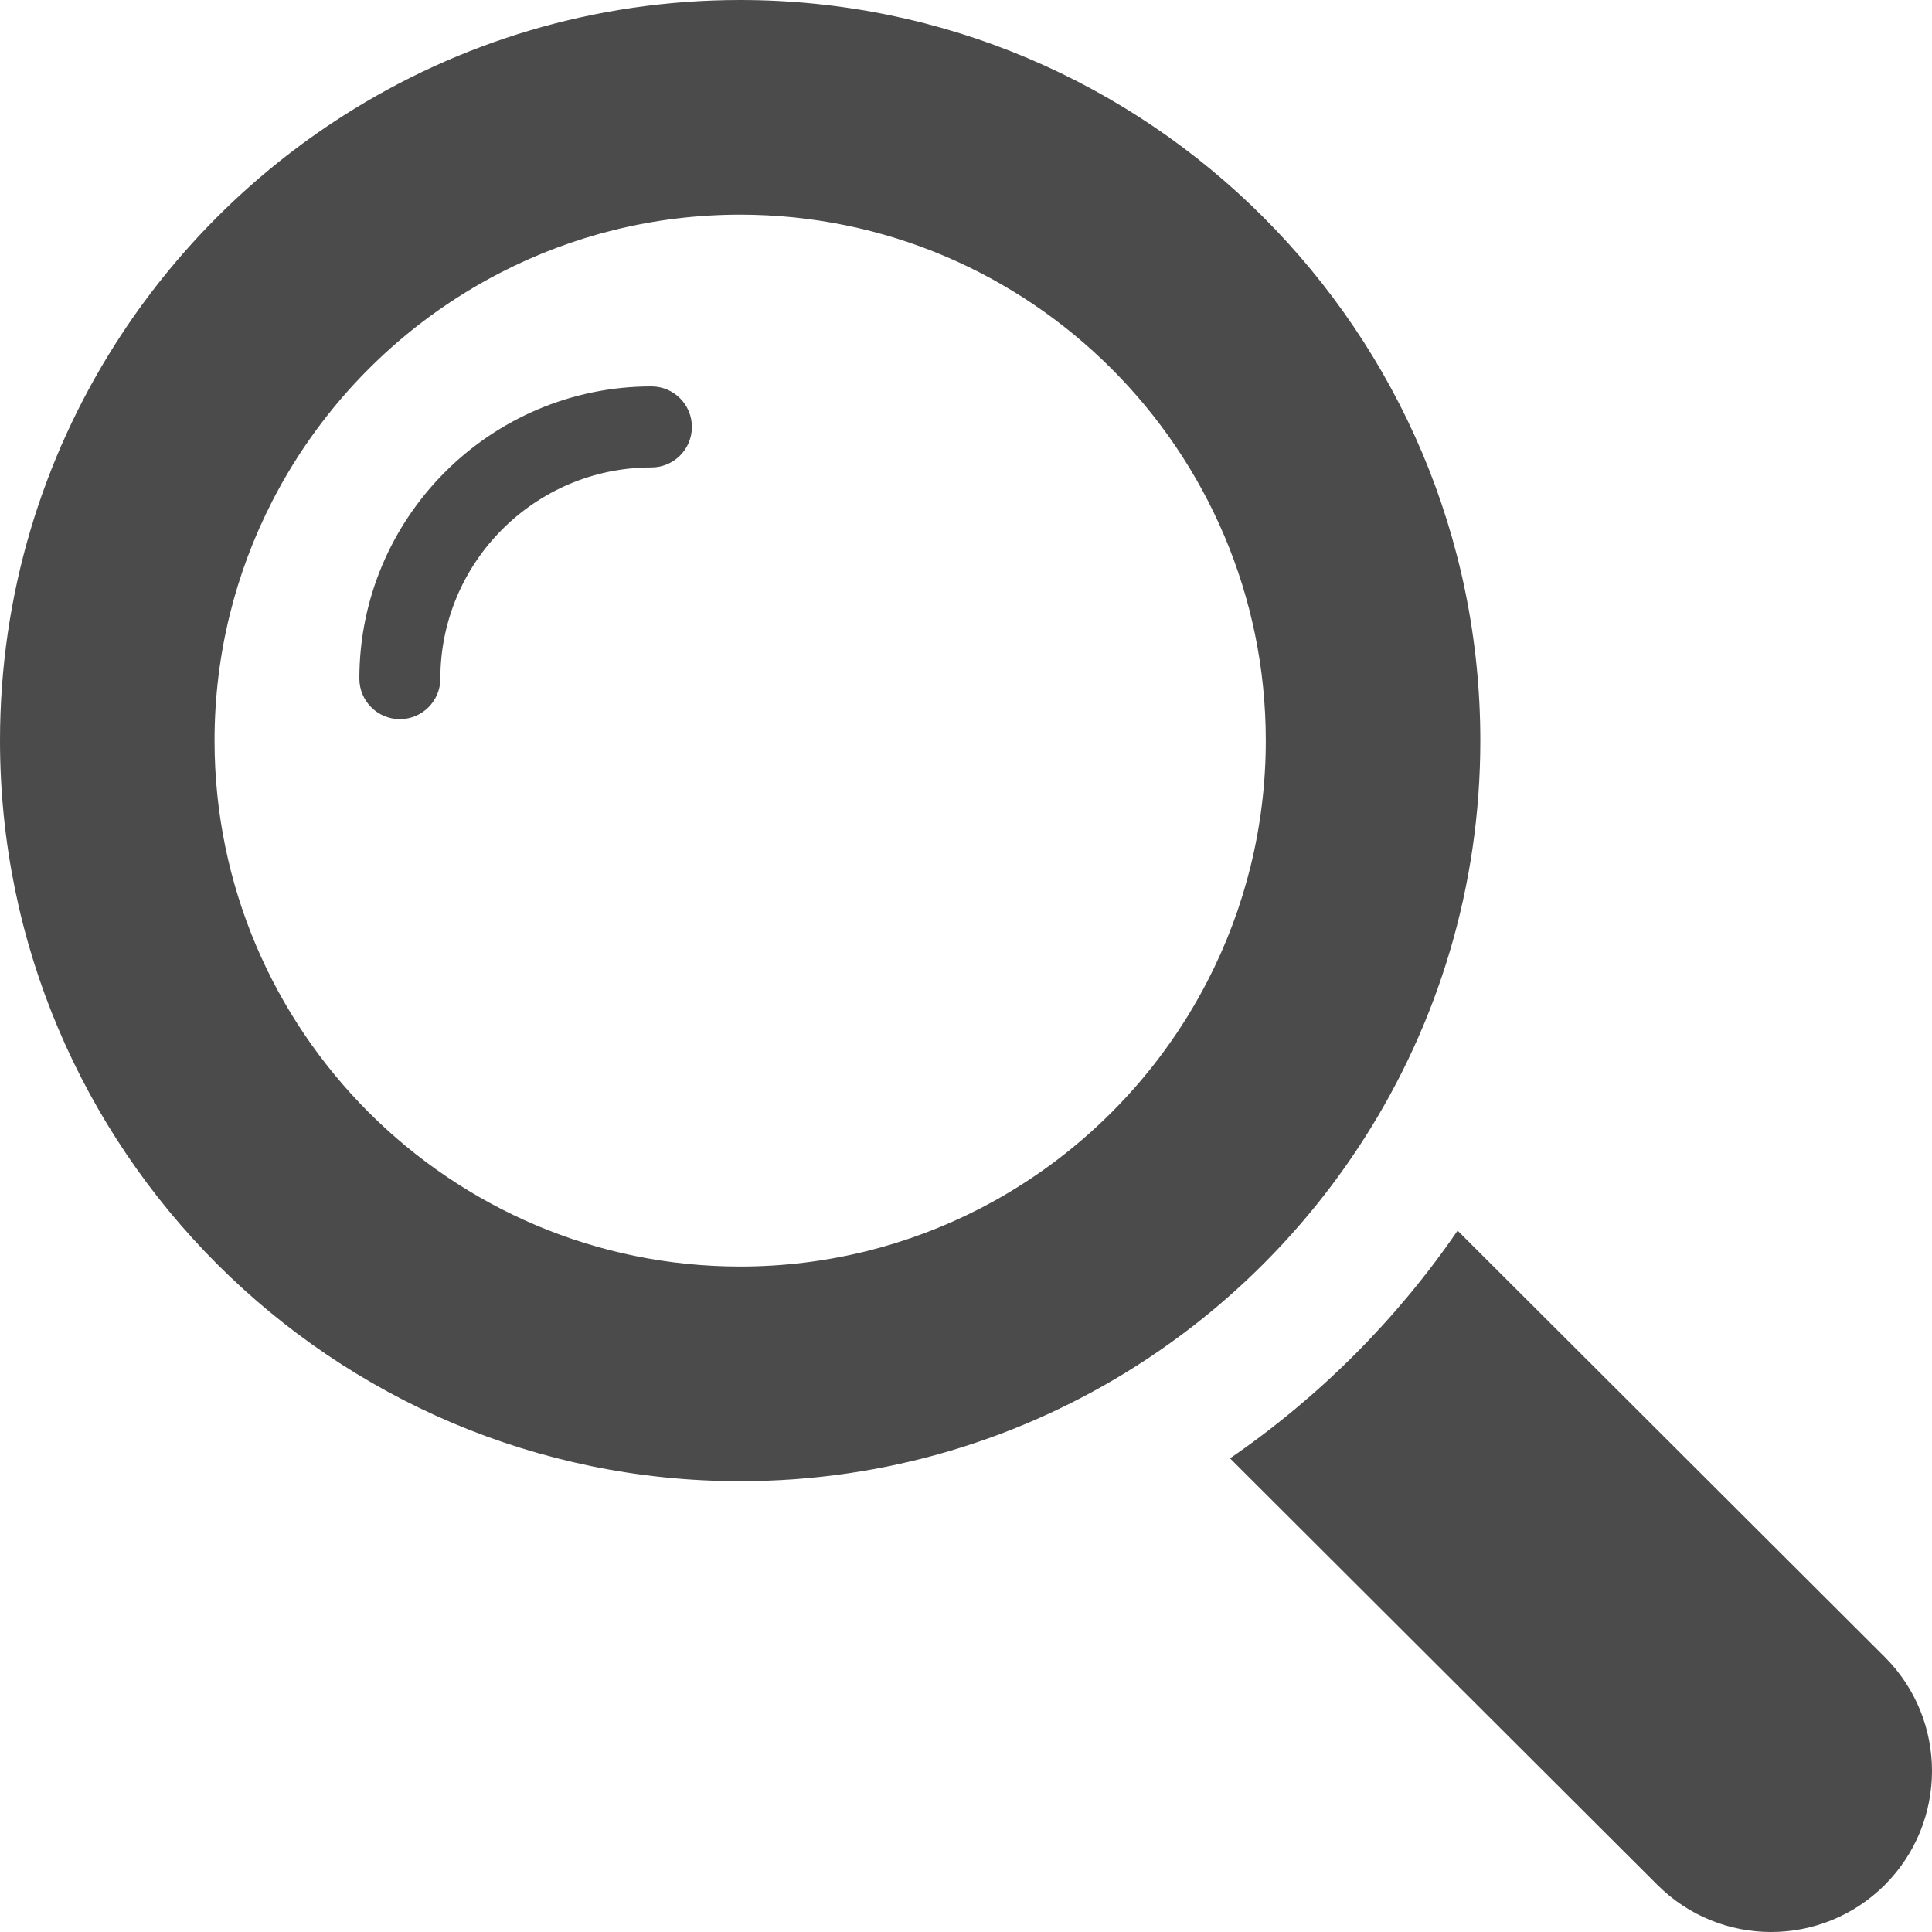
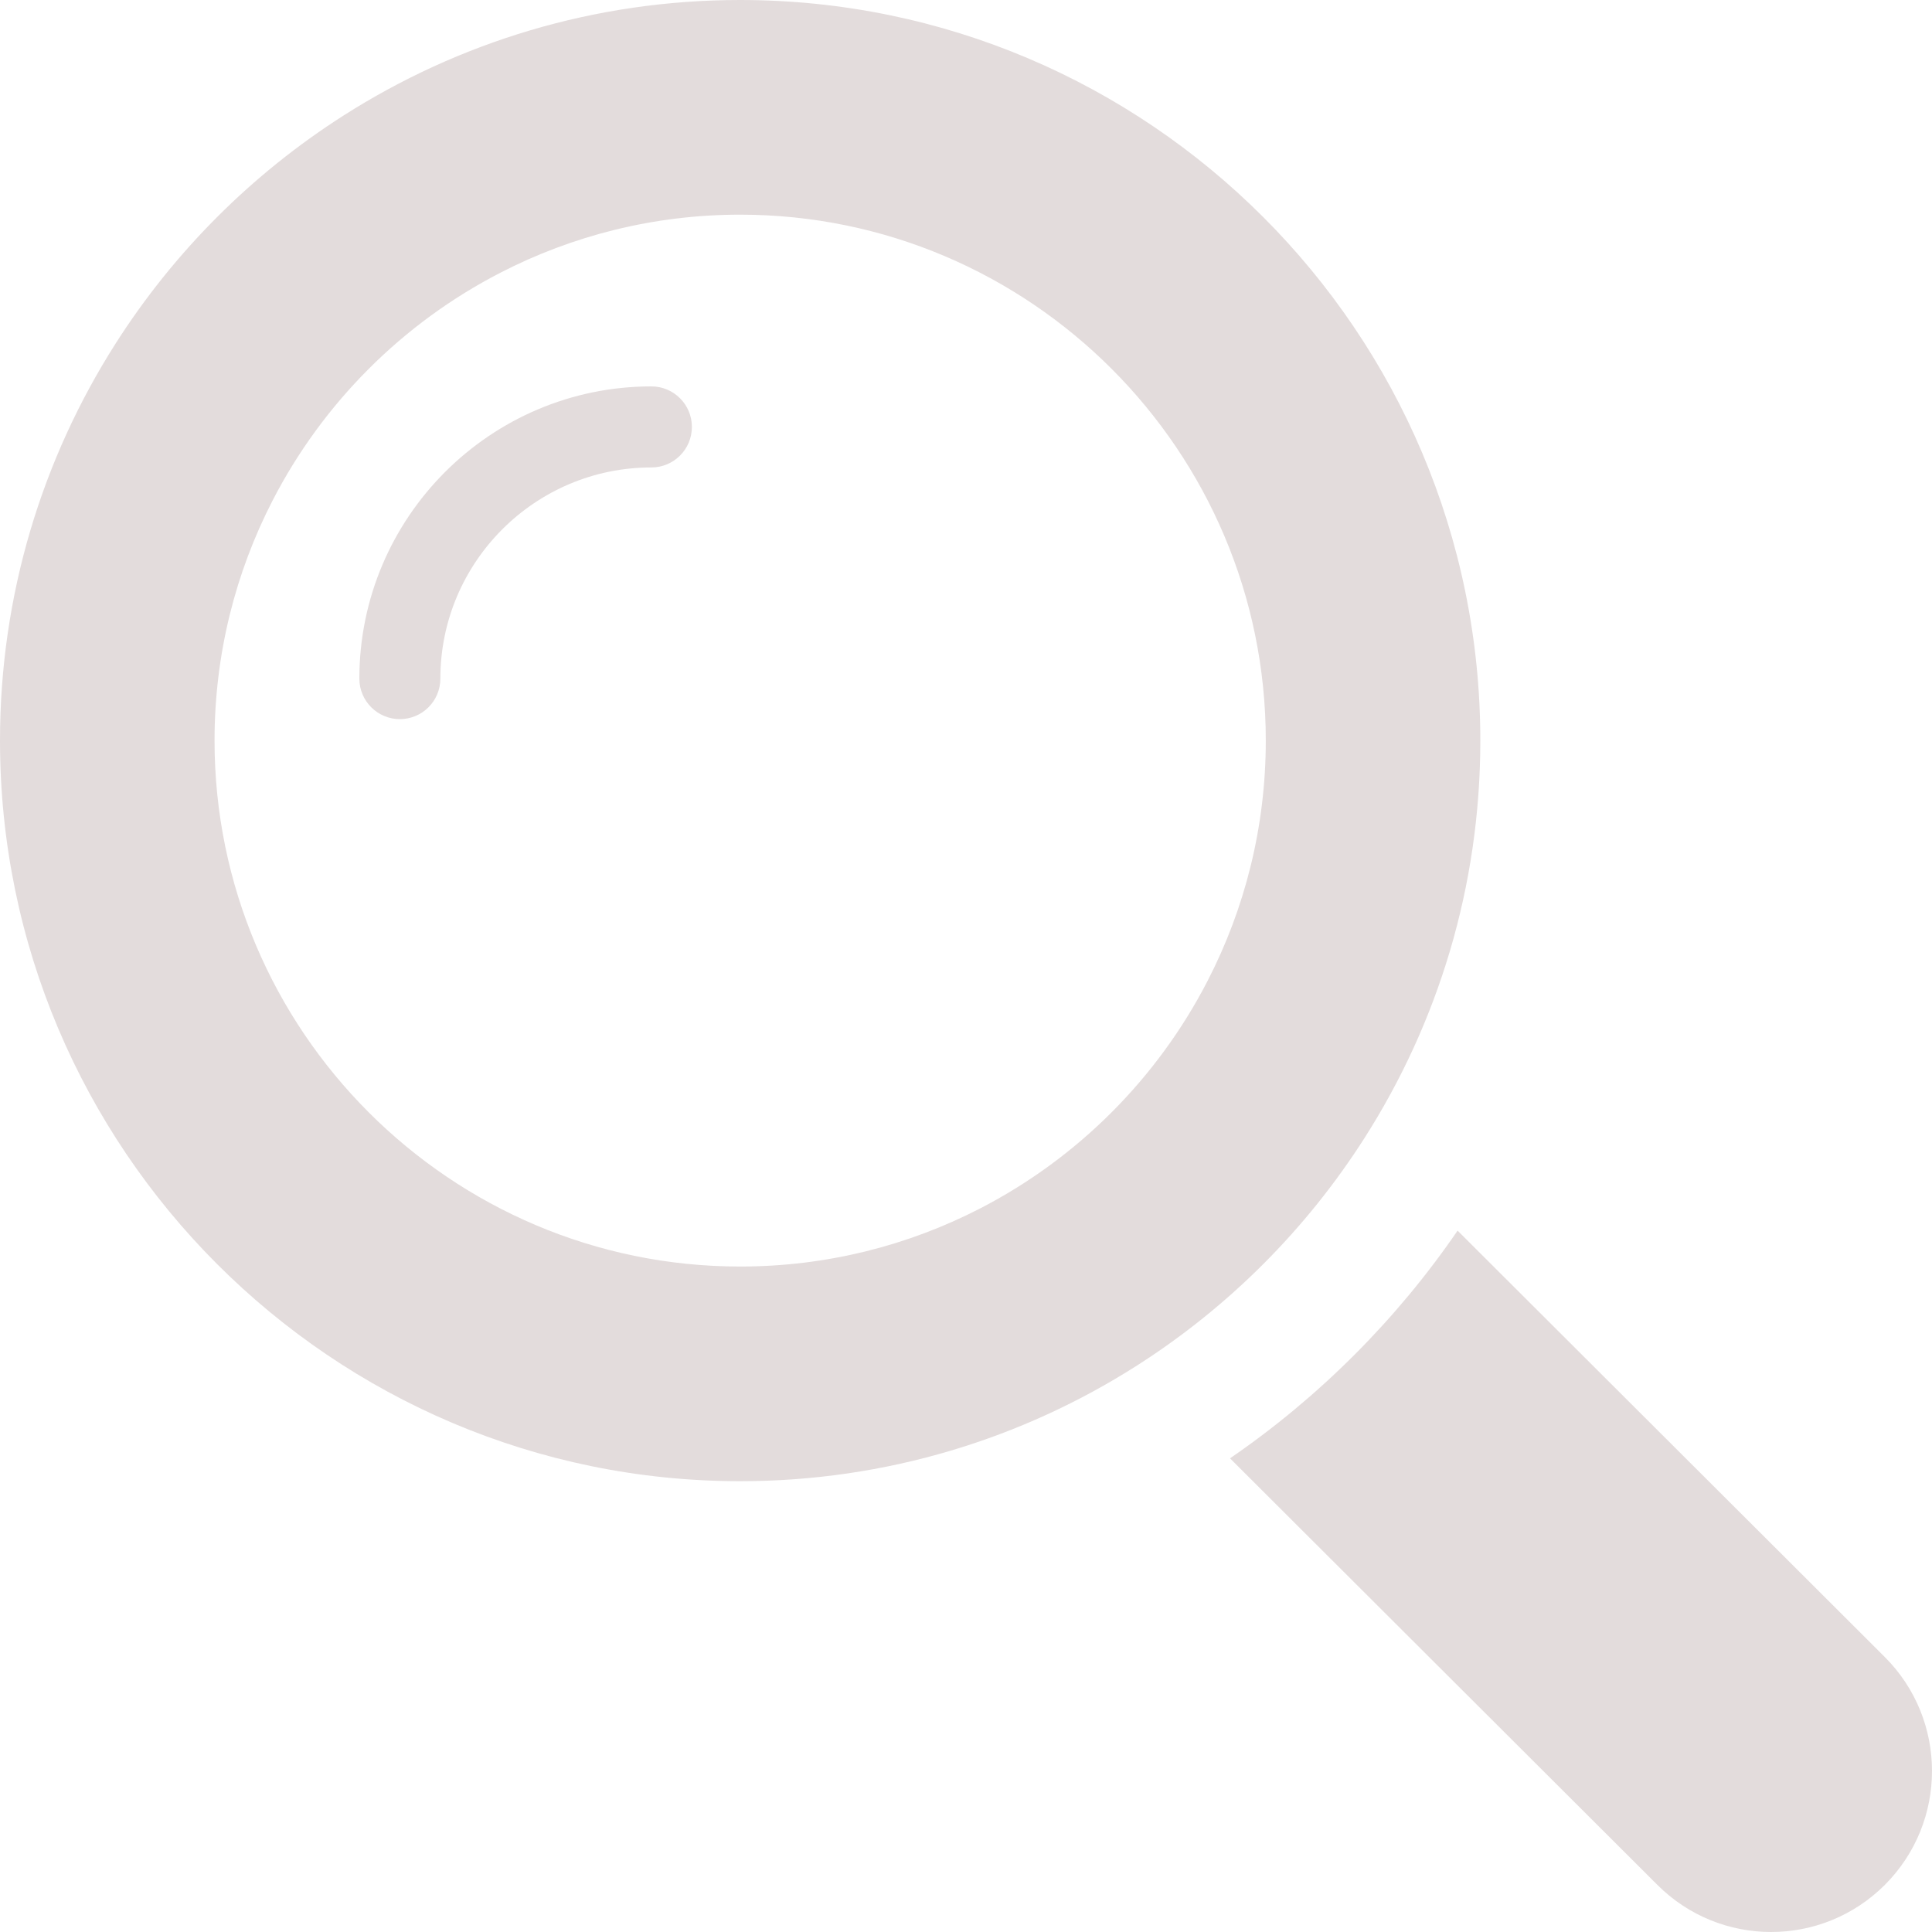
- <svg xmlns="http://www.w3.org/2000/svg" version="1.1" id="_x32_" x="0px" y="0px" viewBox="0 0 512 512" style="width: 16px; height: 16px; opacity: 1;" xml:space="preserve">
+ <svg xmlns="http://www.w3.org/2000/svg" version="1.1" id="_x32_" x="0px" y="0px" viewBox="0 0 512 512" style="width: 256px; height: 256px; opacity: 1;" xml:space="preserve">
  <style type="text/css">
	.st0{fill:#4B4B4B;}
</style>
  <g>
-     <path class="st0" d="M172.625,102.4c-42.674,0-77.392,34.739-77.392,77.438c0,5.932,4.806,10.74,10.733,10.74   c5.928,0,10.733-4.808,10.733-10.74c0-30.856,25.088-55.959,55.926-55.959c5.928,0,10.733-4.808,10.733-10.74   C183.358,107.208,178.553,102.4,172.625,102.4z" style="fill: rgb(75, 75, 75);" />
-     <path class="st0" d="M361.657,301.511c19.402-30.436,30.645-66.546,30.645-105.244C392.302,88.036,304.318,0,196.151,0   c-38.676,0-74.765,11.25-105.182,30.663C66.734,46.123,46.11,66.759,30.659,91.008C11.257,121.444,0,157.568,0,196.267   c0,108.217,87.998,196.266,196.151,196.266c38.676,0,74.779-11.264,105.197-30.677C325.582,346.396,346.206,325.76,361.657,301.511   z M259.758,320.242c-19.075,9.842-40.708,15.403-63.607,15.403c-76.797,0-139.296-62.535-139.296-139.378   c0-22.912,5.558-44.558,15.394-63.644c13.318-25.856,34.483-47.019,60.323-60.331c19.075-9.842,40.694-15.403,63.578-15.403   c76.812,0,139.296,62.521,139.296,139.378c0,22.898-5.558,44.53-15.394,63.616C306.749,285.739,285.598,306.916,259.758,320.242z" style="fill: rgb(75, 75, 75);" />
-     <path class="st0" d="M499.516,439.154L386.275,326.13c-16.119,23.552-36.771,44.202-60.309,60.345l113.241,113.024   c8.329,8.334,19.246,12.501,30.148,12.501c10.916,0,21.833-4.167,30.162-12.501C516.161,482.83,516.161,455.822,499.516,439.154z" style="fill: rgb(75, 75, 75);" />
+     <path class="st0" d="M172.625,102.4c-42.674,0-77.392,34.739-77.392,77.438c0,5.932,4.806,10.74,10.733,10.74   c5.928,0,10.733-4.808,10.733-10.74c0-30.856,25.088-55.959,55.926-55.959c5.928,0,10.733-4.808,10.733-10.74   C183.358,107.208,178.553,102.4,172.625,102.4z" style="fill: rgb(227, 220, 220);" />
+     <path class="st0" d="M361.657,301.511c19.402-30.436,30.645-66.546,30.645-105.244C392.302,88.036,304.318,0,196.151,0   c-38.676,0-74.765,11.25-105.182,30.663C66.734,46.123,46.11,66.759,30.659,91.008C11.257,121.444,0,157.568,0,196.267   c0,108.217,87.998,196.266,196.151,196.266c38.676,0,74.779-11.264,105.197-30.677C325.582,346.396,346.206,325.76,361.657,301.511   z M259.758,320.242c-19.075,9.842-40.708,15.403-63.607,15.403c-76.797,0-139.296-62.535-139.296-139.378   c0-22.912,5.558-44.558,15.394-63.644c13.318-25.856,34.483-47.019,60.323-60.331c19.075-9.842,40.694-15.403,63.578-15.403   c76.812,0,139.296,62.521,139.296,139.378c0,22.898-5.558,44.53-15.394,63.616C306.749,285.739,285.598,306.916,259.758,320.242z" style="fill: rgb(227, 220, 220);" />
+     <path class="st0" d="M499.516,439.154L386.275,326.13c-16.119,23.552-36.771,44.202-60.309,60.345l113.241,113.024   c8.329,8.334,19.246,12.501,30.148,12.501c10.916,0,21.833-4.167,30.162-12.501C516.161,482.83,516.161,455.822,499.516,439.154z" style="fill: rgb(227, 220, 220);" />
  </g>
</svg>
